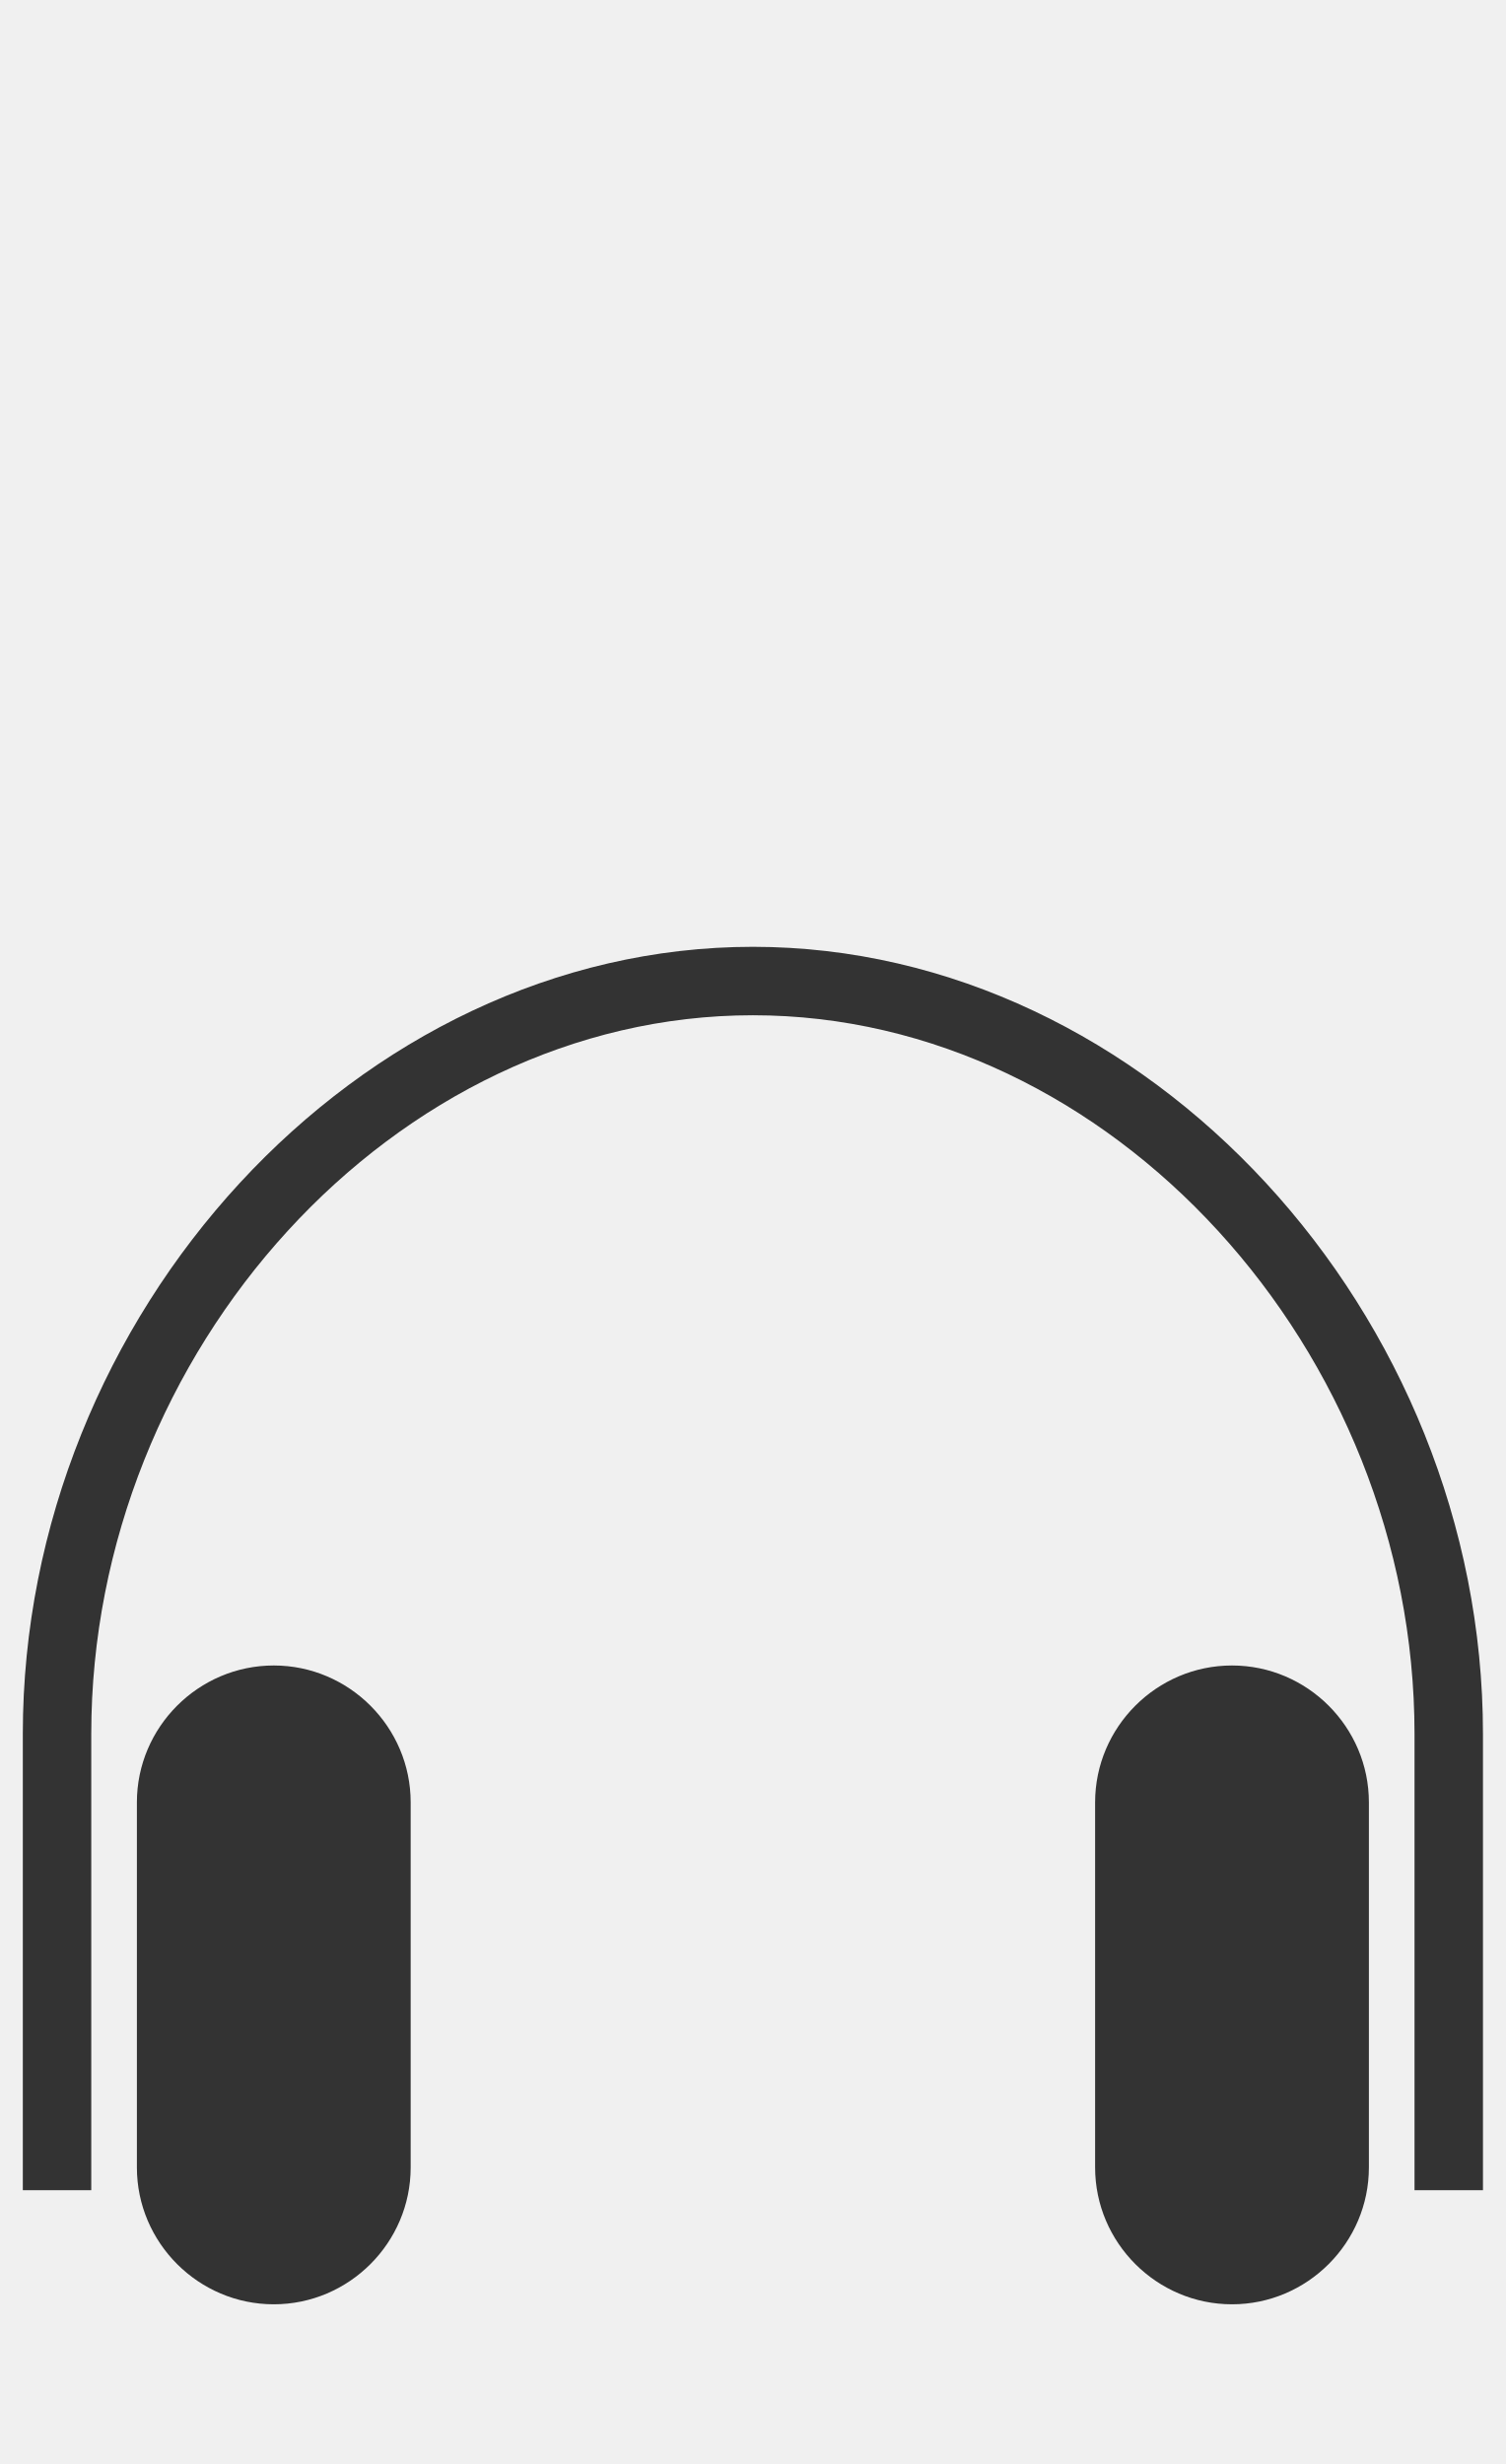
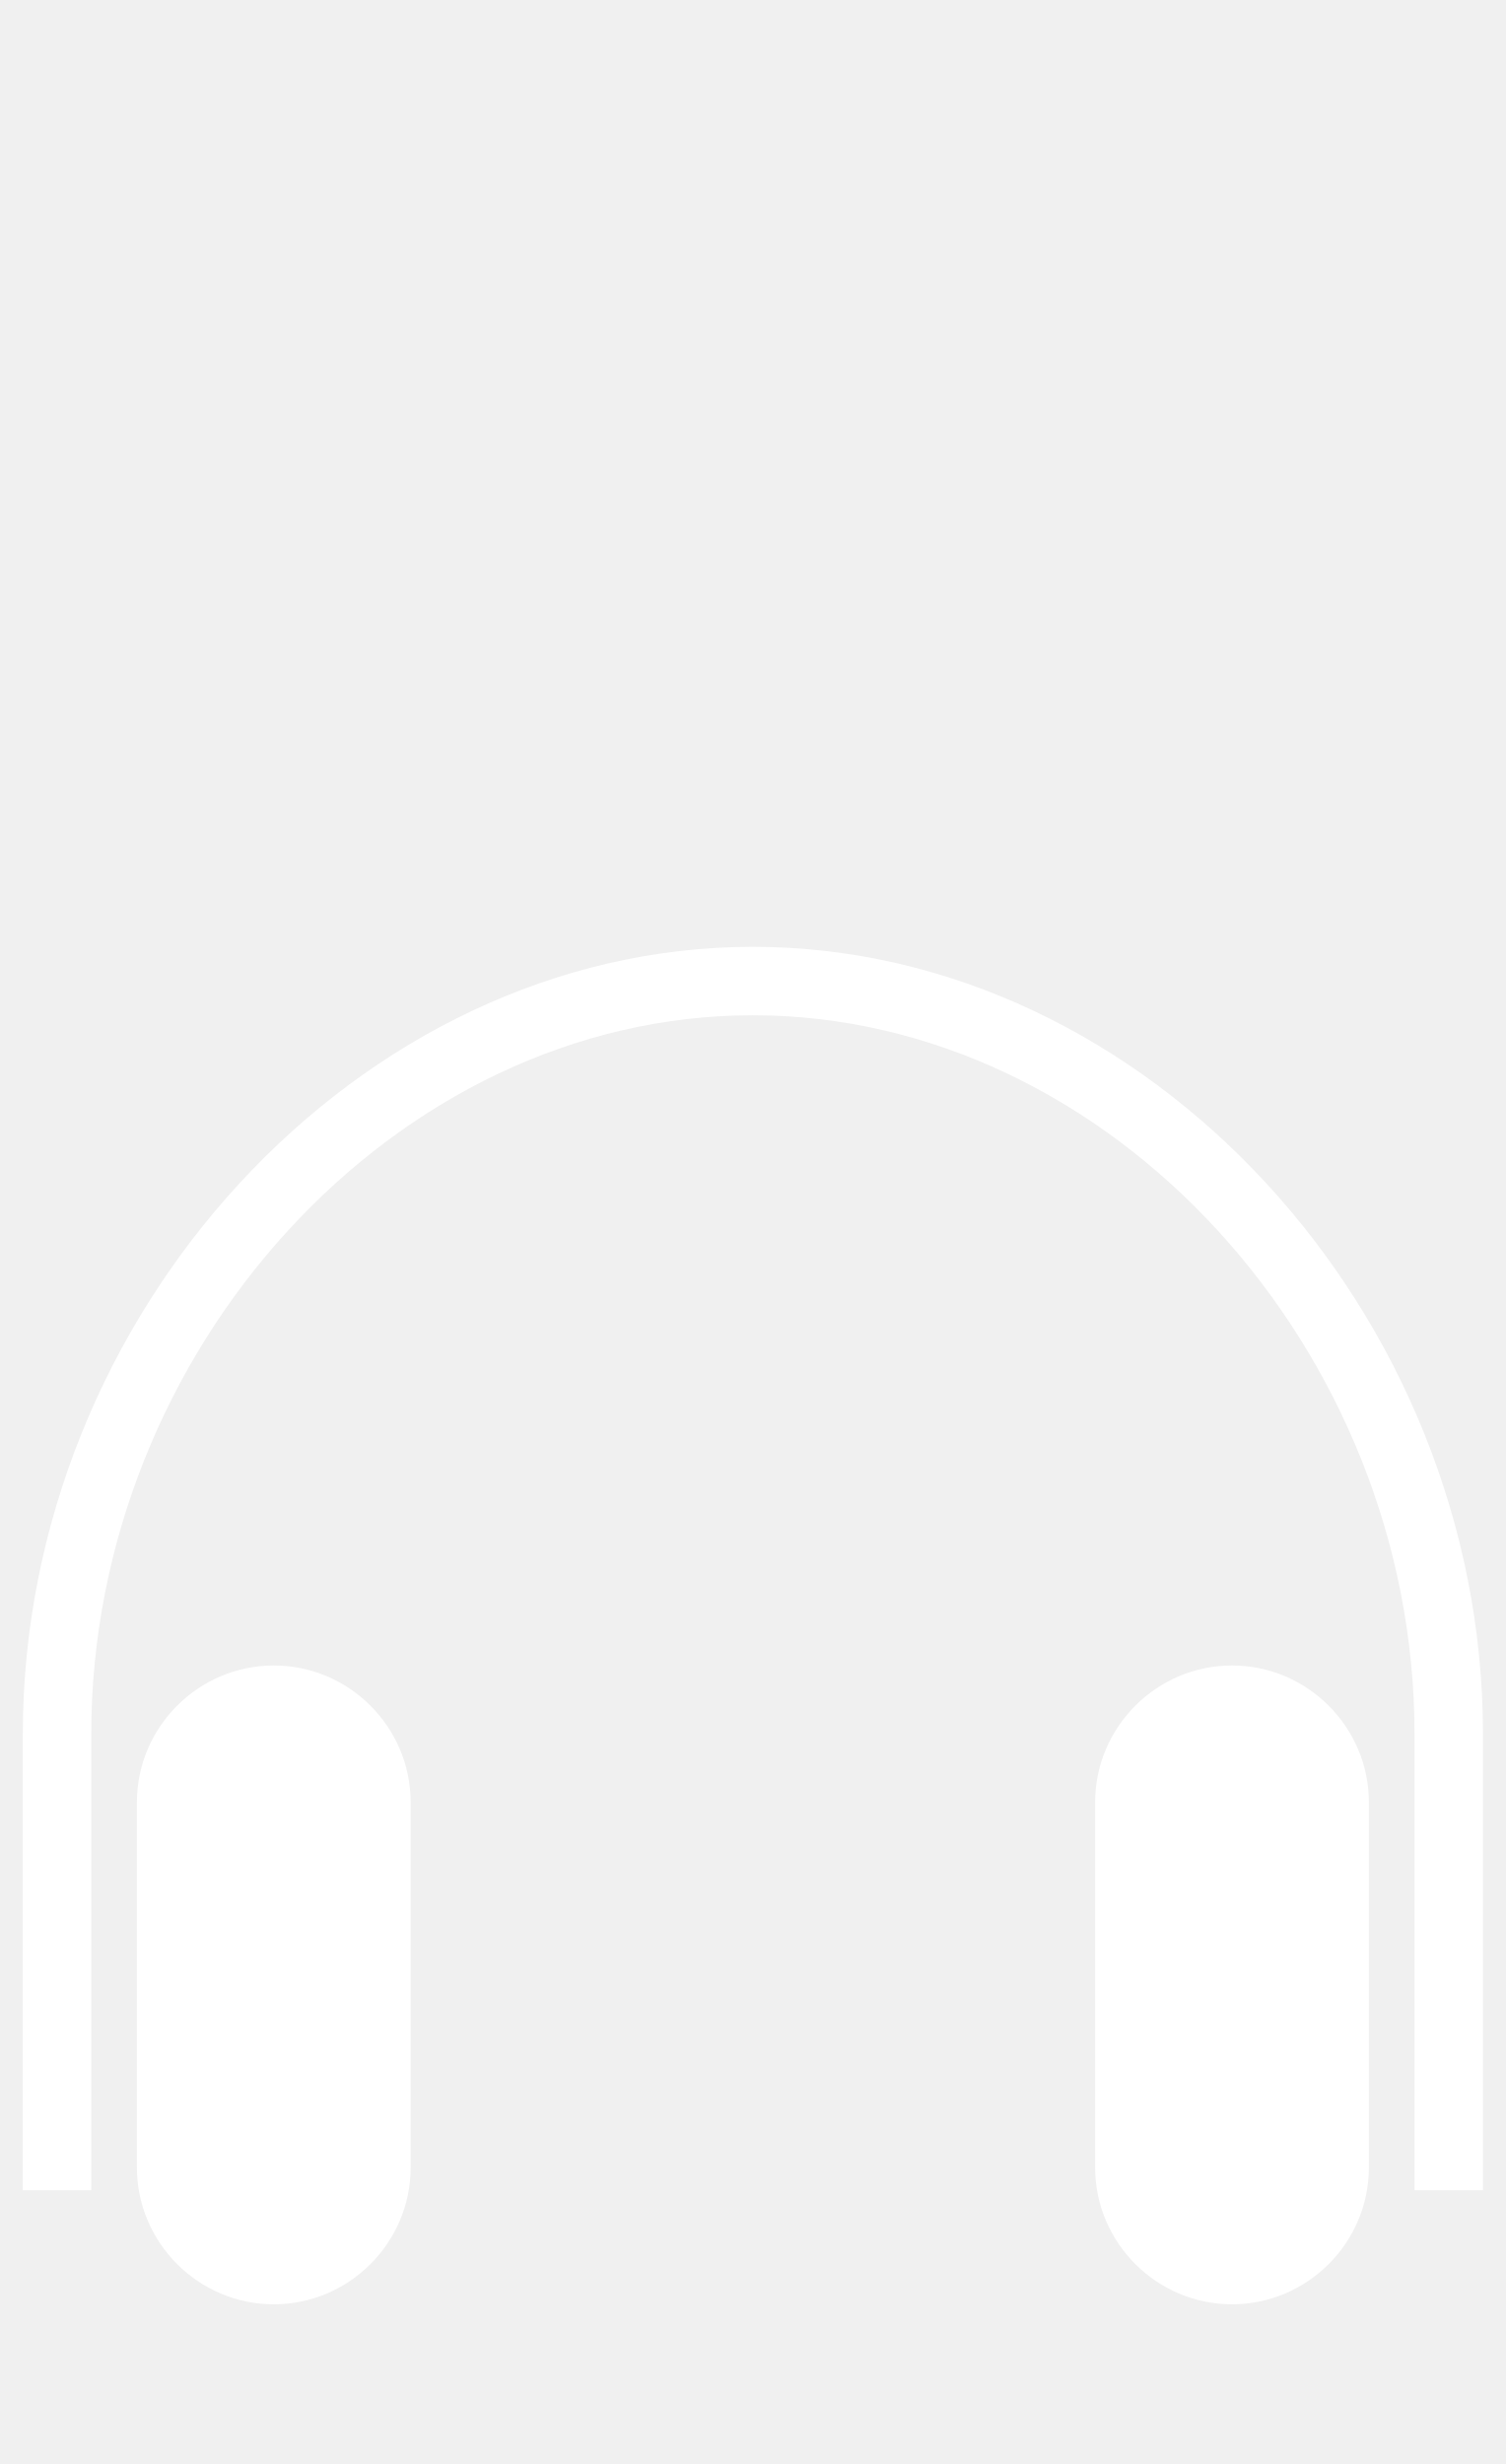
<svg xmlns="http://www.w3.org/2000/svg" version="1.1" x="0px" y="0px" width="33px" height="54px" viewBox="0 0 33 54" style="enable-background:new 0 0 33 54;" xml:space="preserve">
  <g id="Dark">
</g>
  <g id="Light">
-     <path id="Accessories_2_" style="fill:#333333;" d="M6,50.5L6,50.5c-1.65,0-3-1.35-3-3v-8c0-1.65,1.35-3,3-3l0,0c1.65,0,3,1.35,3,3   v8C9,49.15,7.65,50.5,6,50.5z M30,47.5v-8c0-1.65-1.35-3-3-3l0,0c-1.65,0-3,1.35-3,3v8c0,1.65,1.35,3,3,3l0,0   C28.65,50.5,30,49.15,30,47.5z M32.5,38c0-9.19-7.34-17.25-16-17.25S0.5,28.81,0.5,38v10H2V38c0-8.39,6.64-15.75,14.5-15.75   S31,29.61,31,38v10h1.5V38z" />
+     <path id="Accessories_2_" style="fill:#ffffff;" d="M6,50.5L6,50.5c-1.65,0-3-1.35-3-3v-8c0-1.65,1.35-3,3-3l0,0c1.65,0,3,1.35,3,3   v8C9,49.15,7.65,50.5,6,50.5z M30,47.5v-8c0-1.65-1.35-3-3-3l0,0c-1.65,0-3,1.35-3,3v8c0,1.65,1.35,3,3,3l0,0   C28.65,50.5,30,49.15,30,47.5z M32.5,38c0-9.19-7.34-17.25-16-17.25S0.5,28.81,0.5,38v10H2V38c0-8.39,6.64-15.75,14.5-15.75   S31,29.61,31,38v10h1.5V38z" />
  </g>
</svg>
